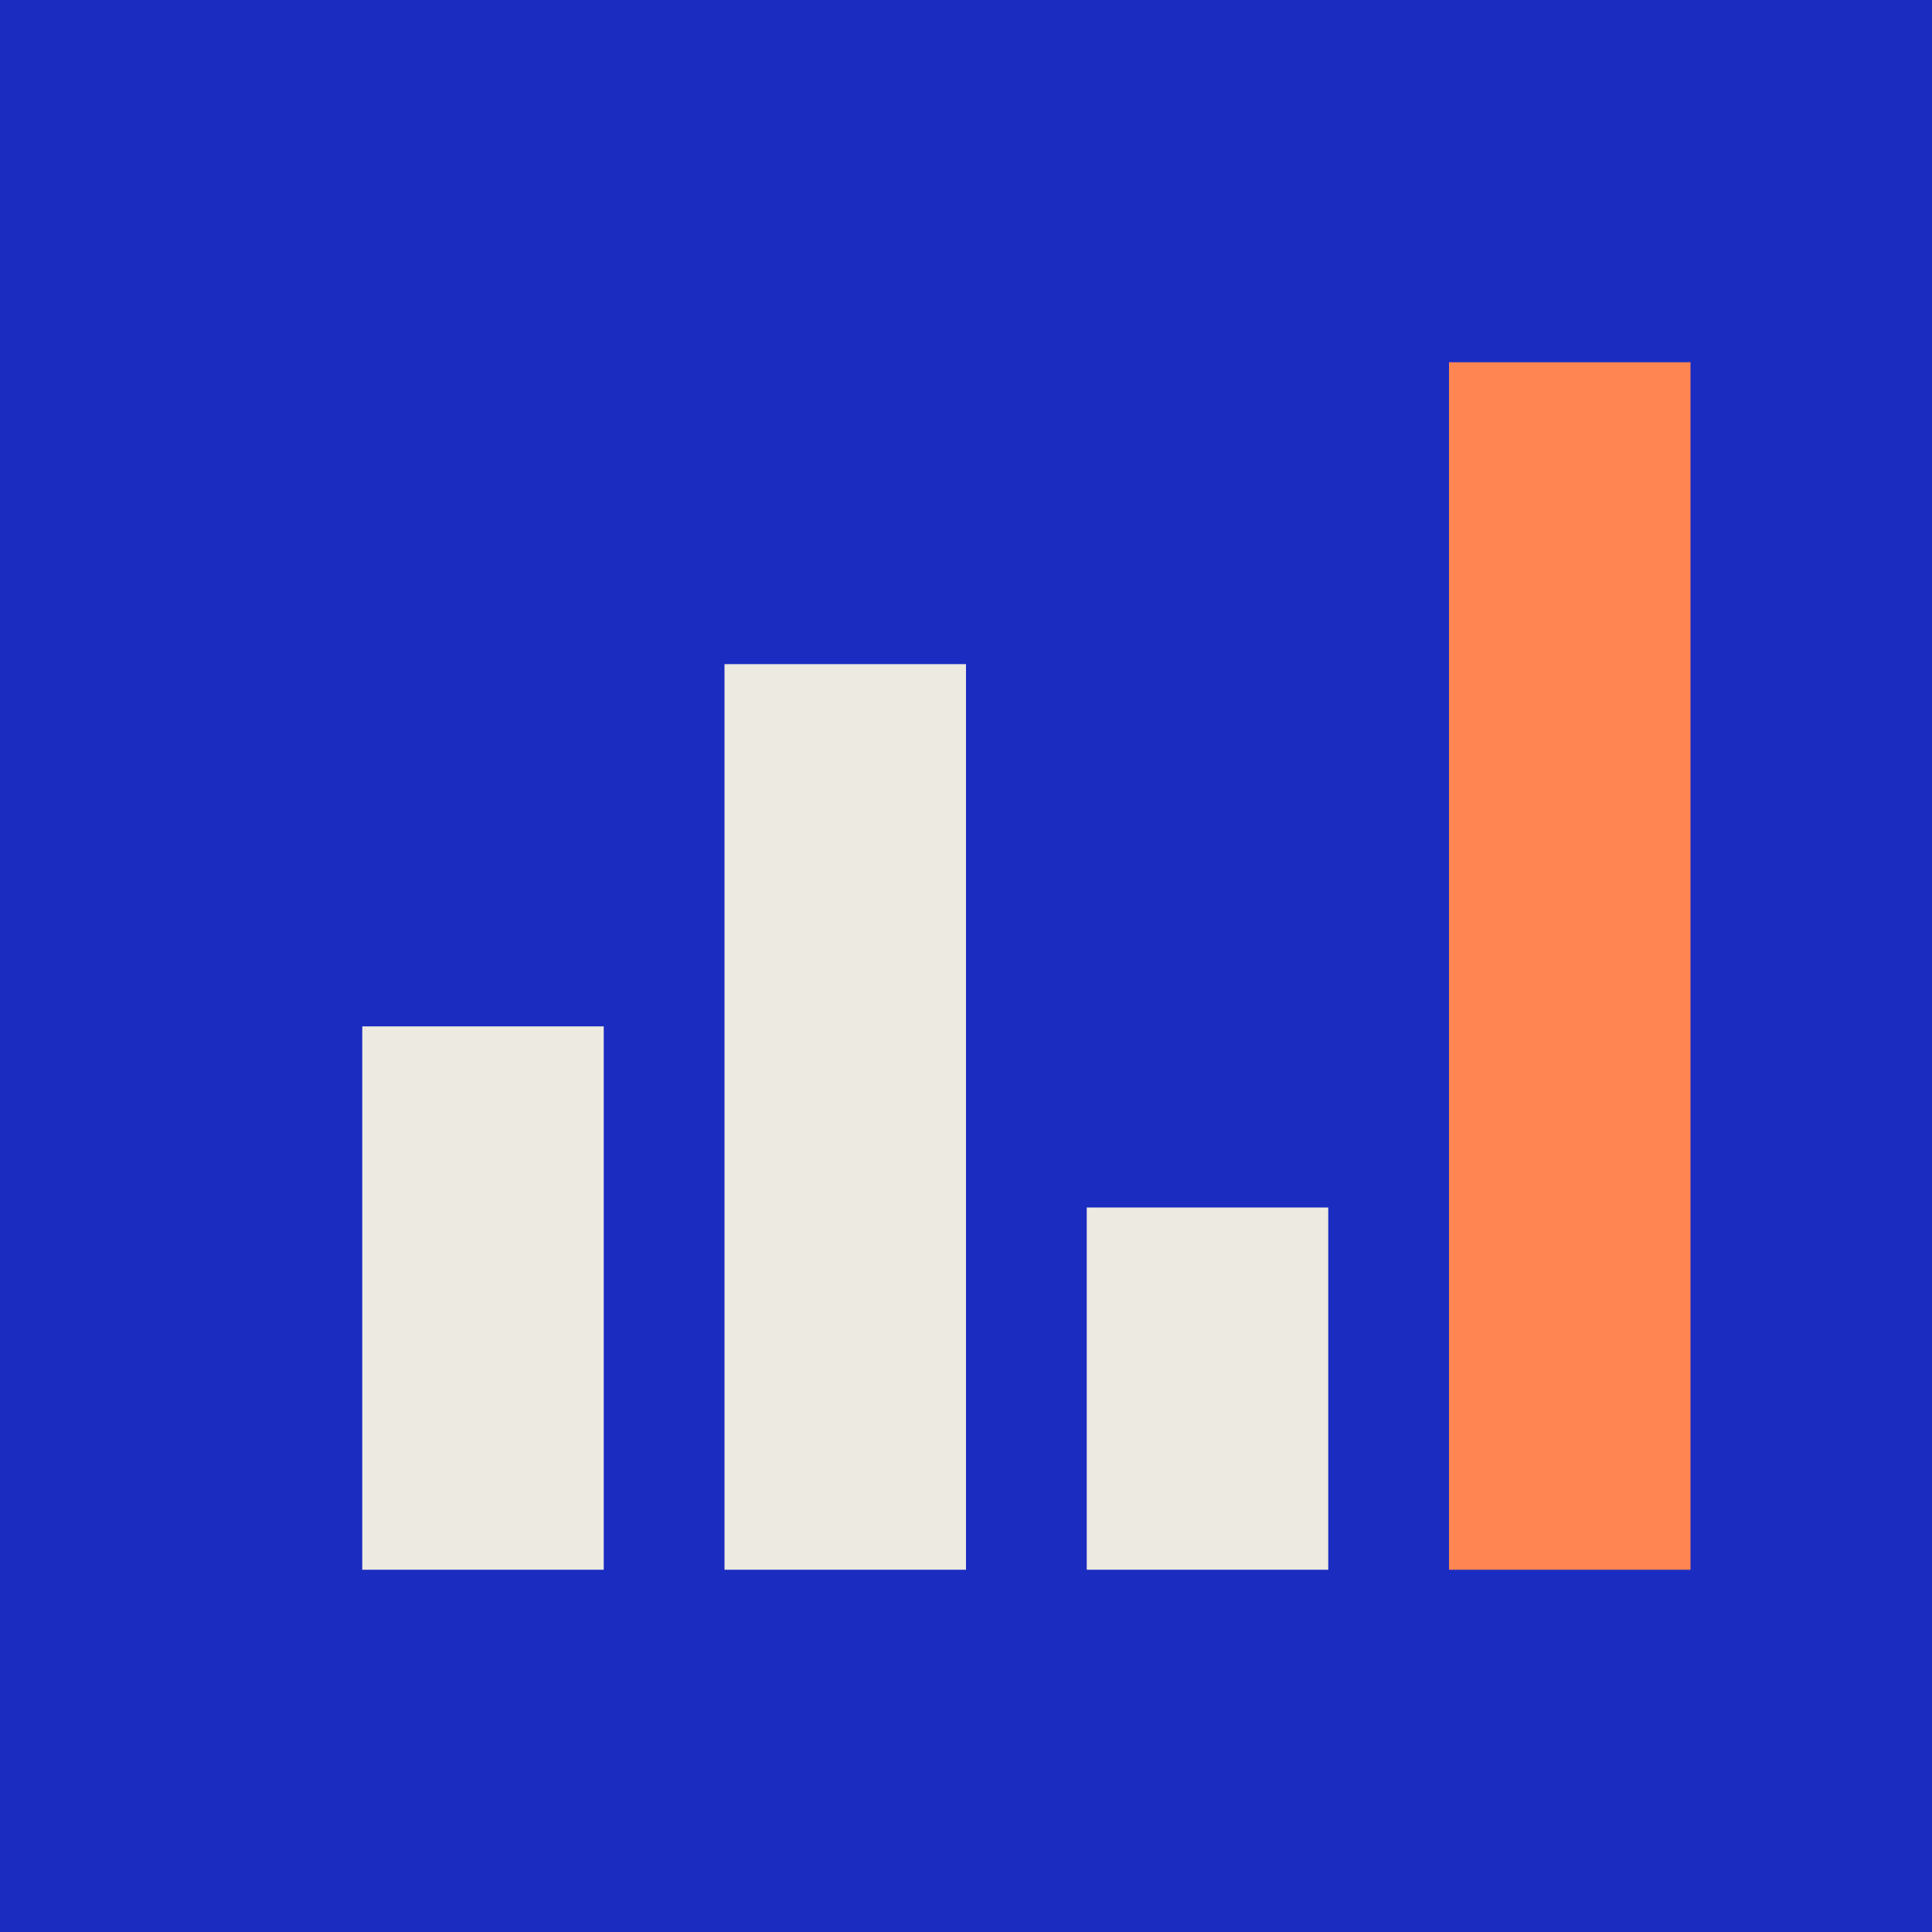
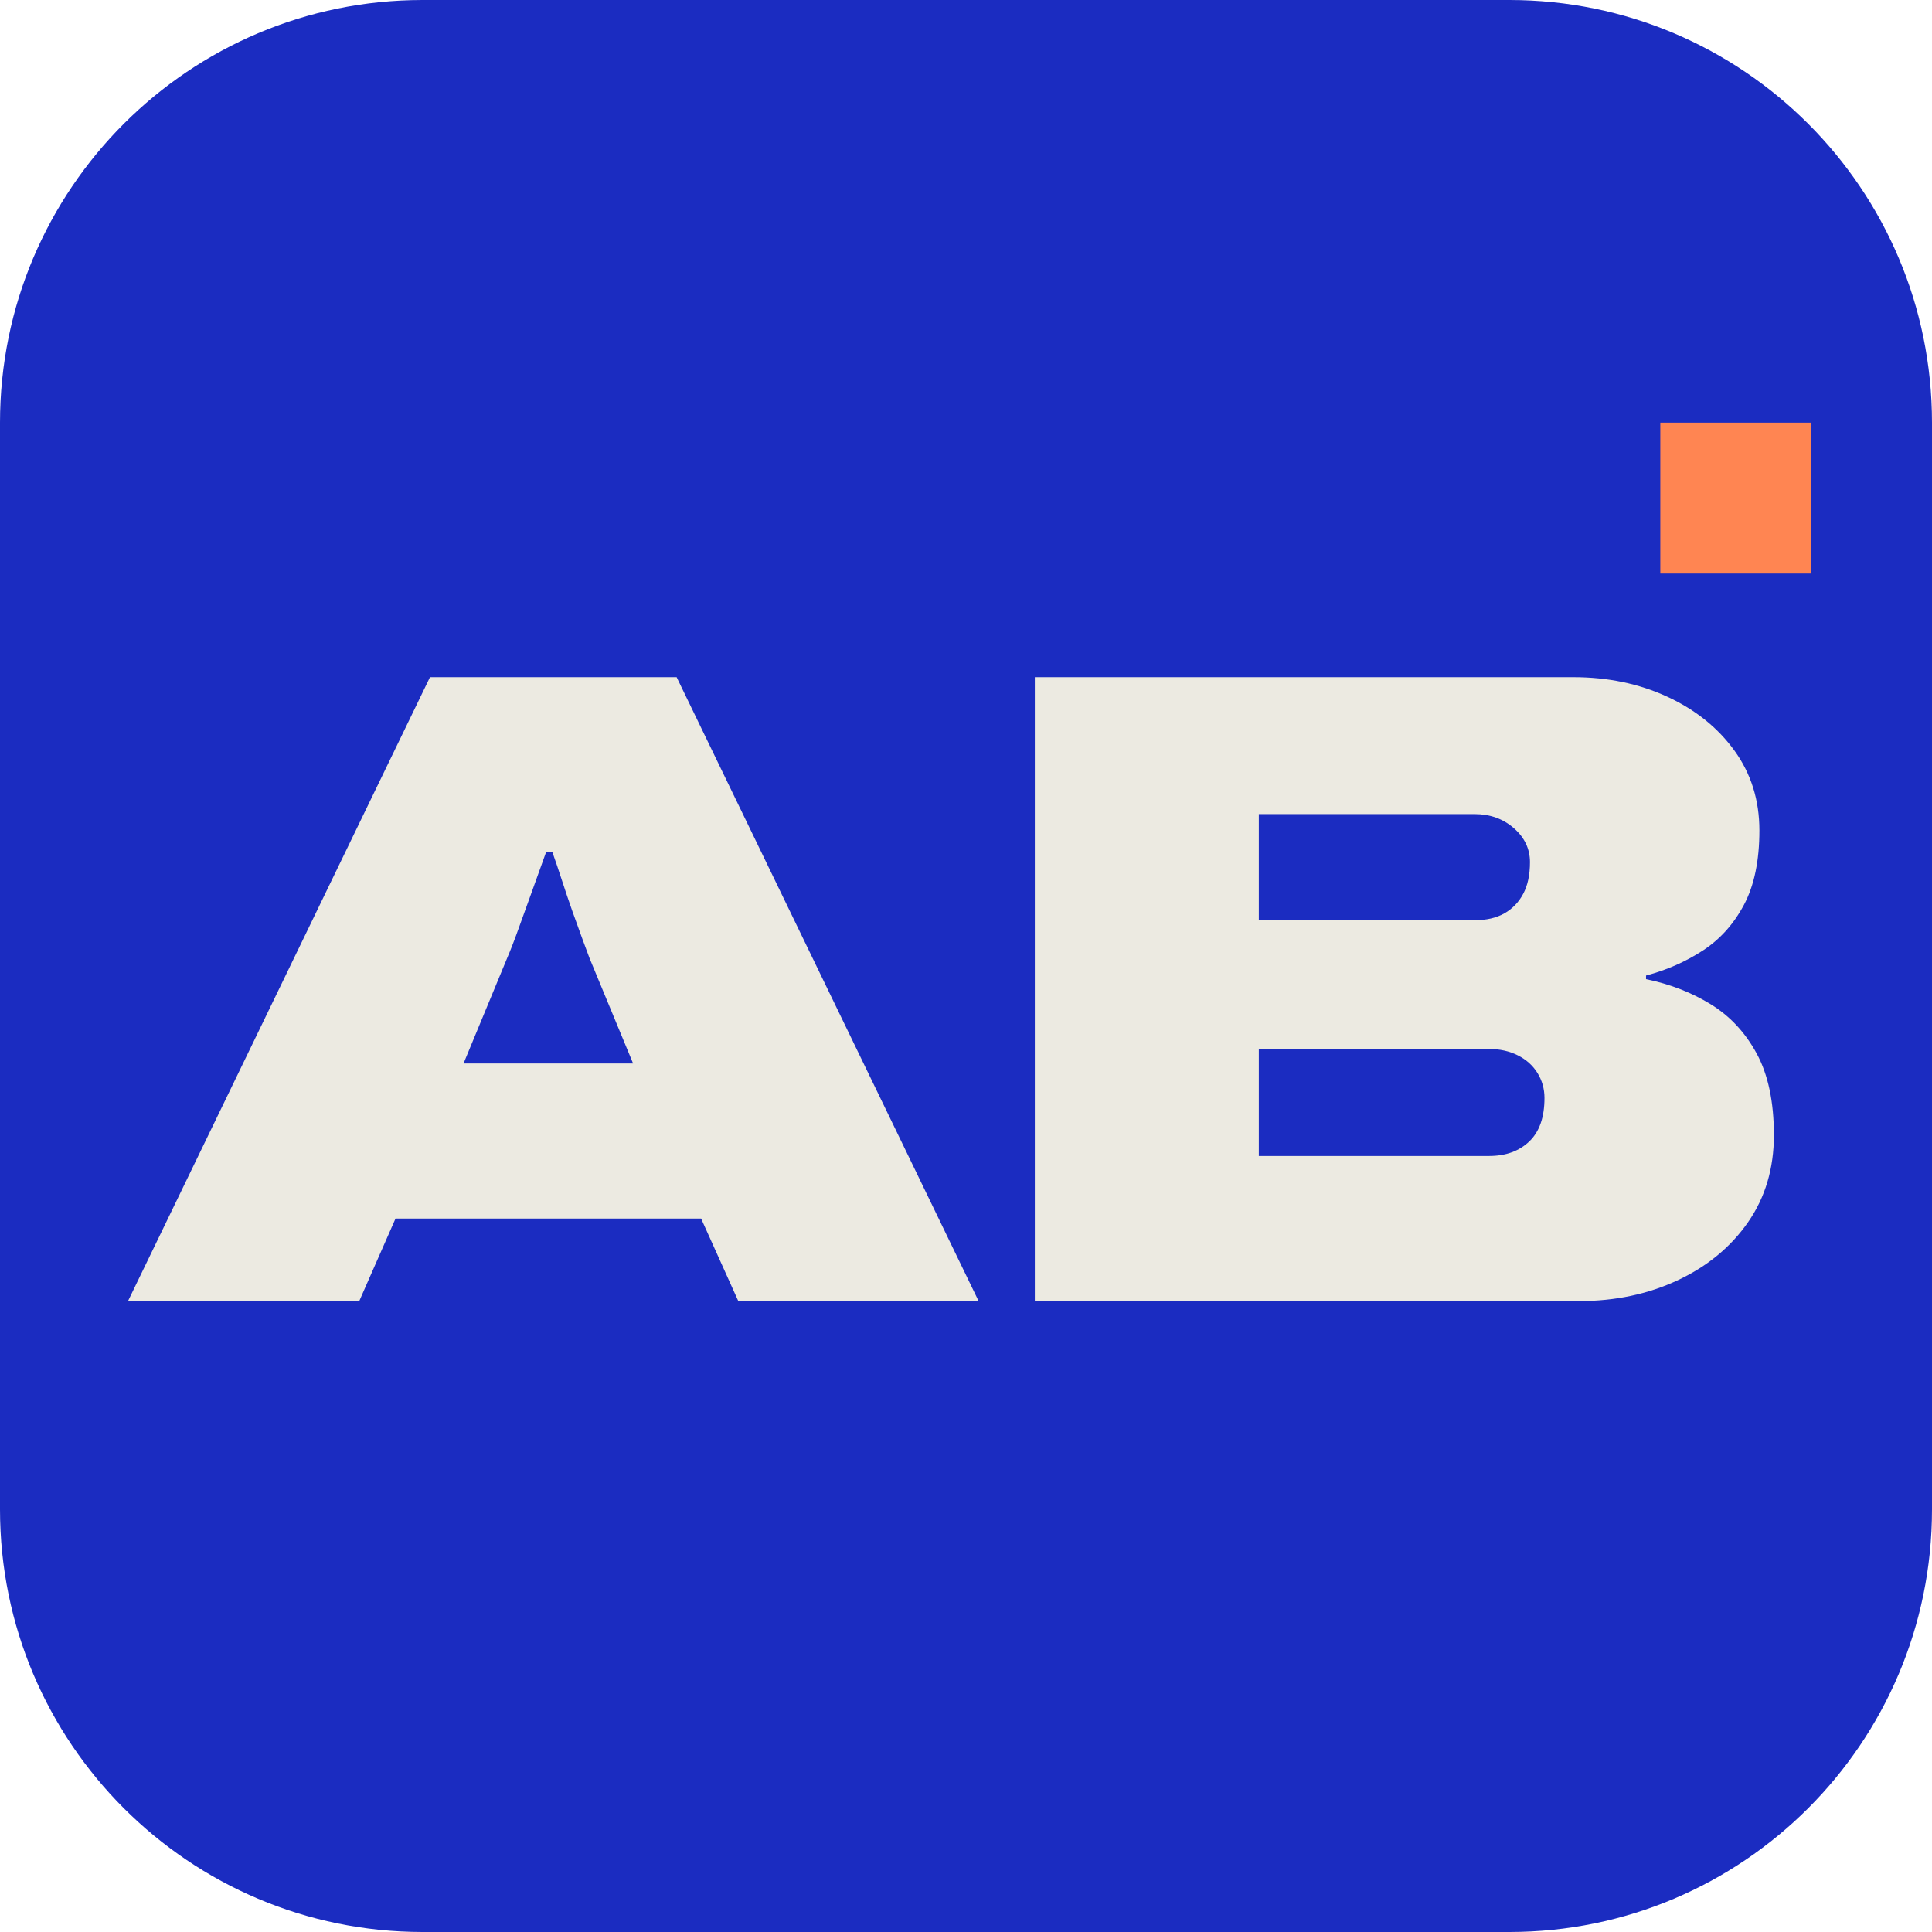
<svg xmlns="http://www.w3.org/2000/svg" viewBox="0 0 64 64">
-   <rect width="64" height="64" fill="#1B2CC1" />
-   <rect x="12" y="34" width="8" height="18" fill="#ECEAE1" />
-   <rect x="24" y="22" width="8" height="30" fill="#ECEAE1" />
-   <rect x="36" y="40" width="8" height="12" fill="#ECEAE1" />
-   <rect x="48" y="12" width="8" height="40" fill="#FF8552" />
+   <rect width="64" height="64" rx="14" fill="#1B2CC1" />
+   <g fill="#ECEAE1" transform="translate(4.0,43.1) scale(0.03004,-0.03004)">
+     <path d="M8 0 341 688H613L946 0H681L640 91H303L263 0ZM378 262H565L517 378Q514 386 509.0 399.5Q504 413 498.0 430.0Q492 447 486.5 464.0Q481 481 476 495H469Q463 478 455.0 456.0Q447 434 439.5 413.0Q432 392 426 378Z M1008 0V688H1602Q1658.648 688.0 1705.324 666.5Q1752 645 1779.5 607.0Q1807 569 1807 519Q1807 469 1790.0 437.0Q1773 405 1744.542 386.5Q1716.084 368.0 1682 359V355Q1721.102 347.0 1753.051 327.5Q1785 308 1804.0 273.0Q1823 238 1823 183Q1823 128 1794.5 87.0Q1766 46 1717.0 23.0Q1668 0 1608 0ZM1255 160H1509Q1536.362 160.0 1553.181 176.0Q1570 192 1570 224Q1570 239 1562.28 251.5Q1554.56 264.0 1540.564 271.0Q1526.569 278.0 1509 278H1255ZM1255 420H1493Q1512.38 420.0 1525.69 427.5Q1539 435 1546.5 449.0Q1554 463 1554 484Q1554 506 1536.235 521.5Q1518.471 537.0 1493 537H1255Z" />
+   </g>
+   <rect x="55" y="14" width="5" height="5" fill="#FF8552" />
</svg>
